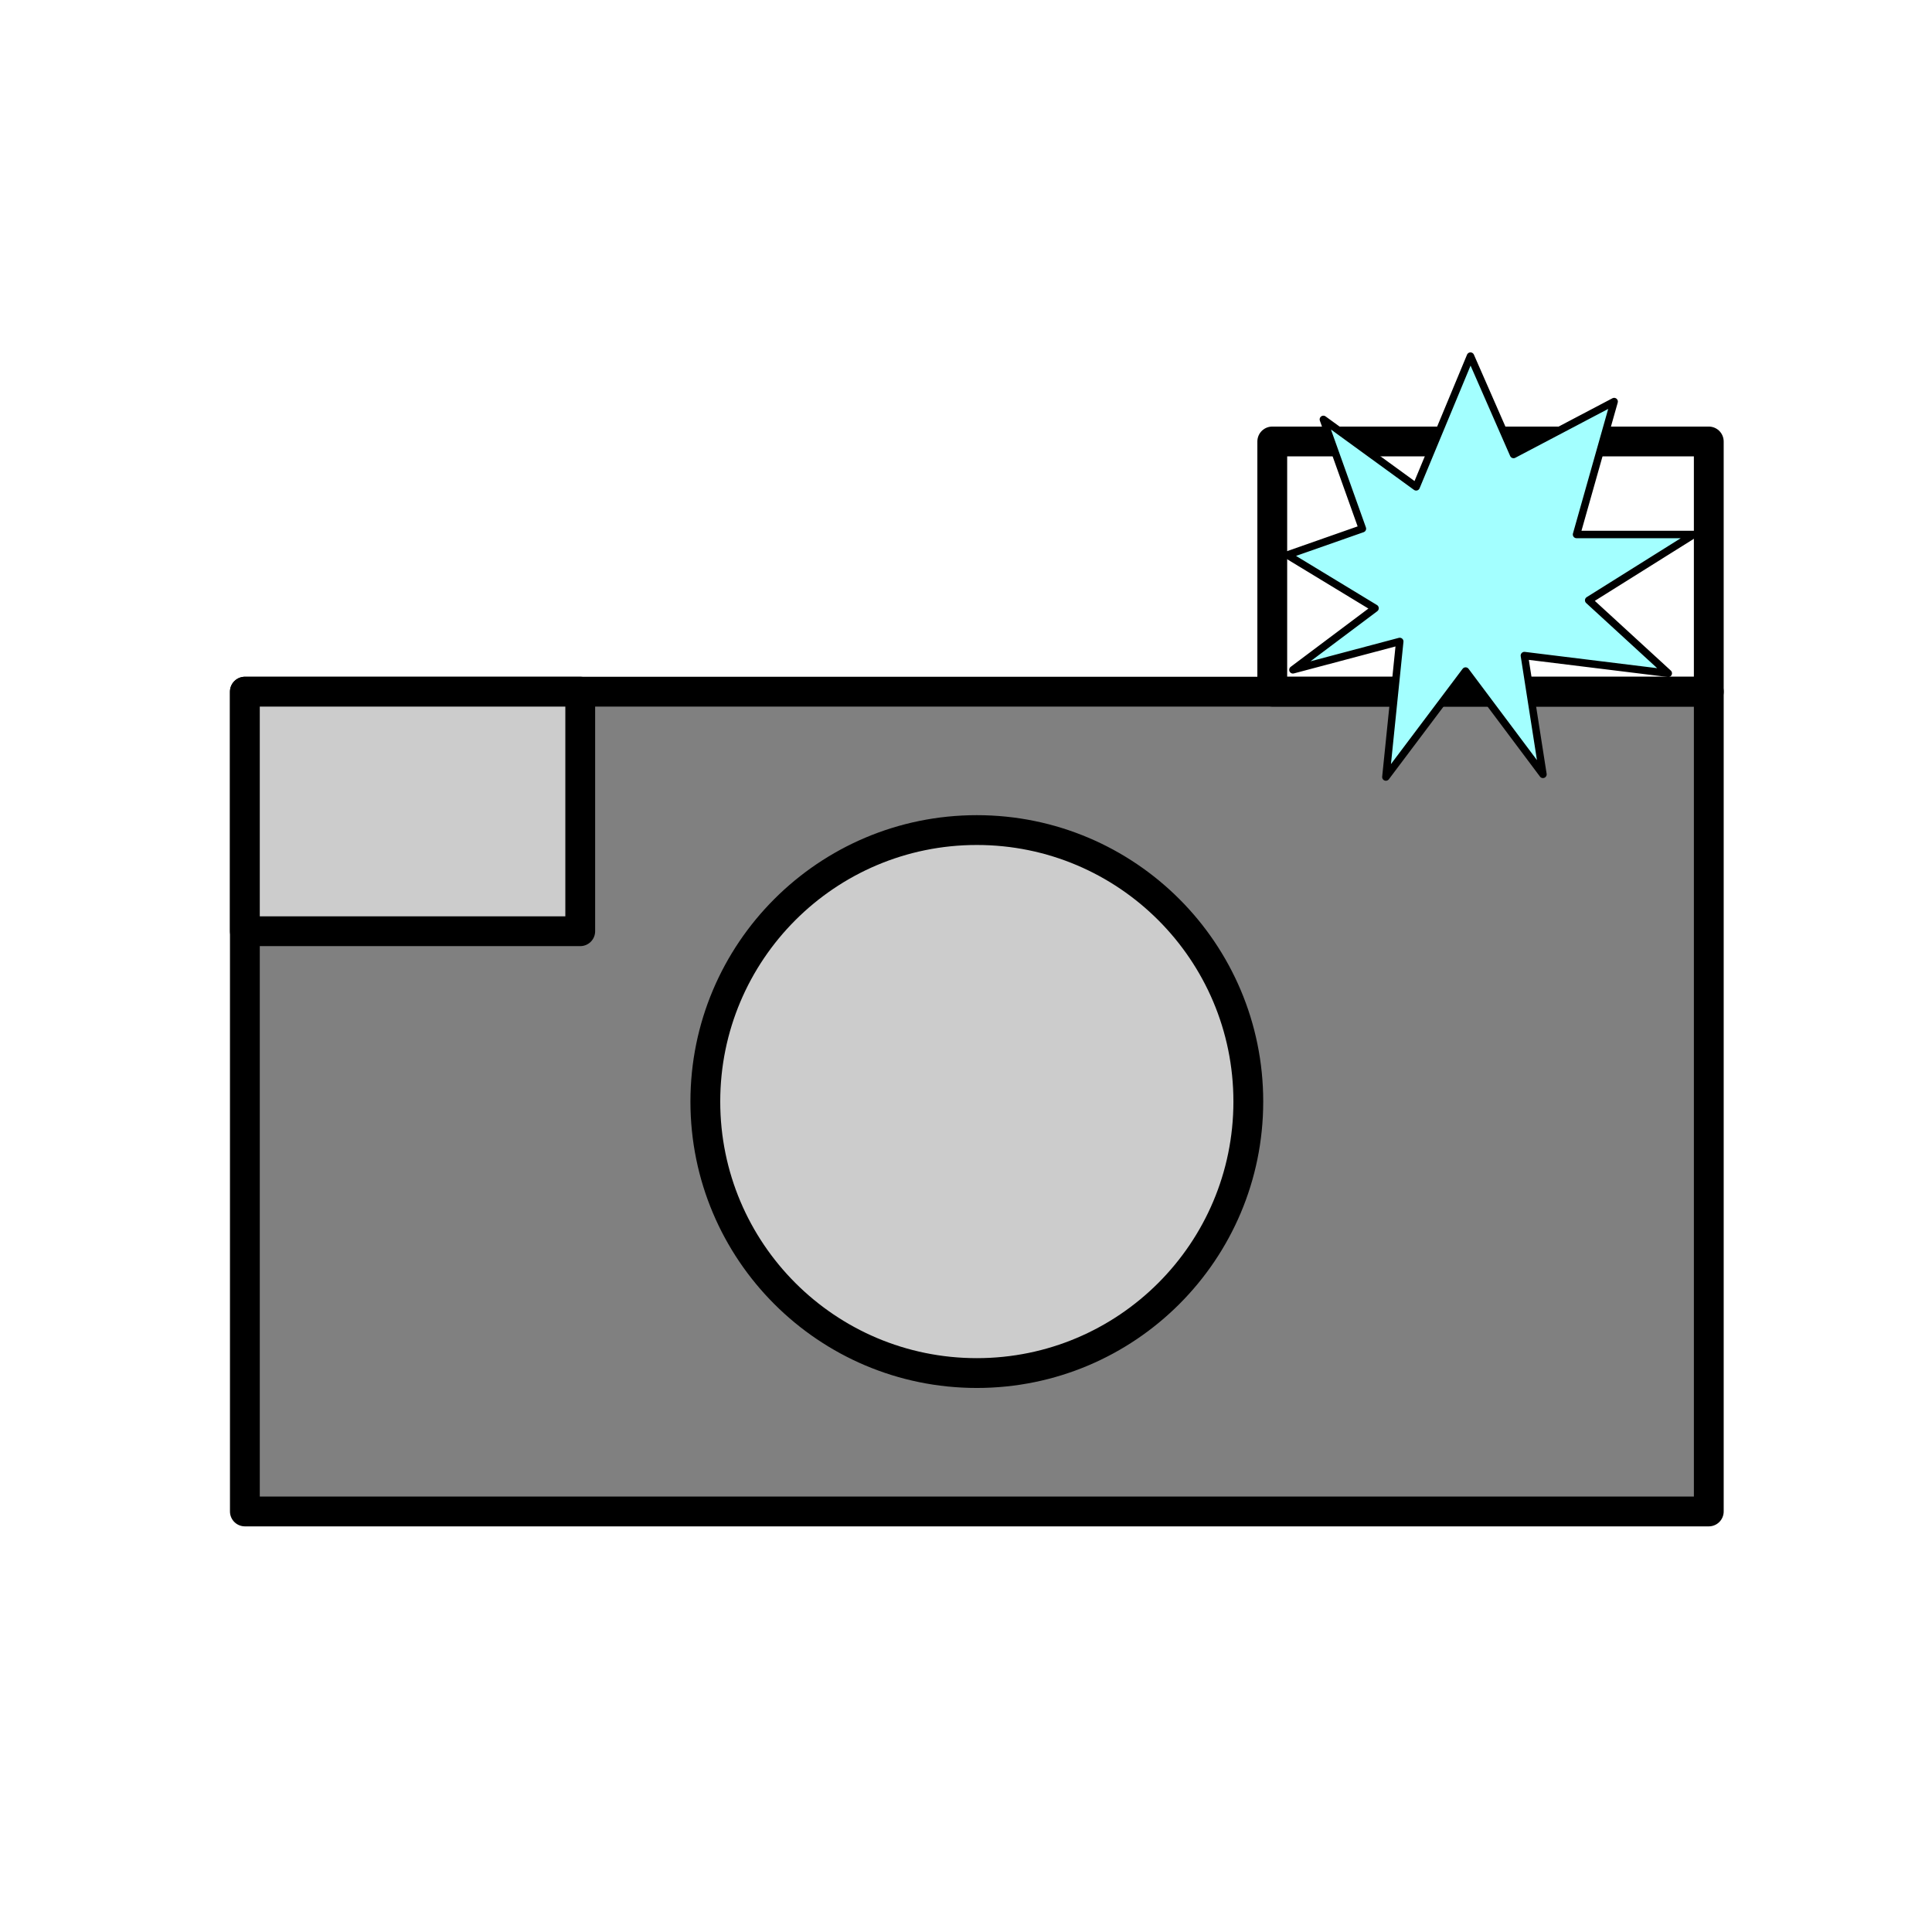
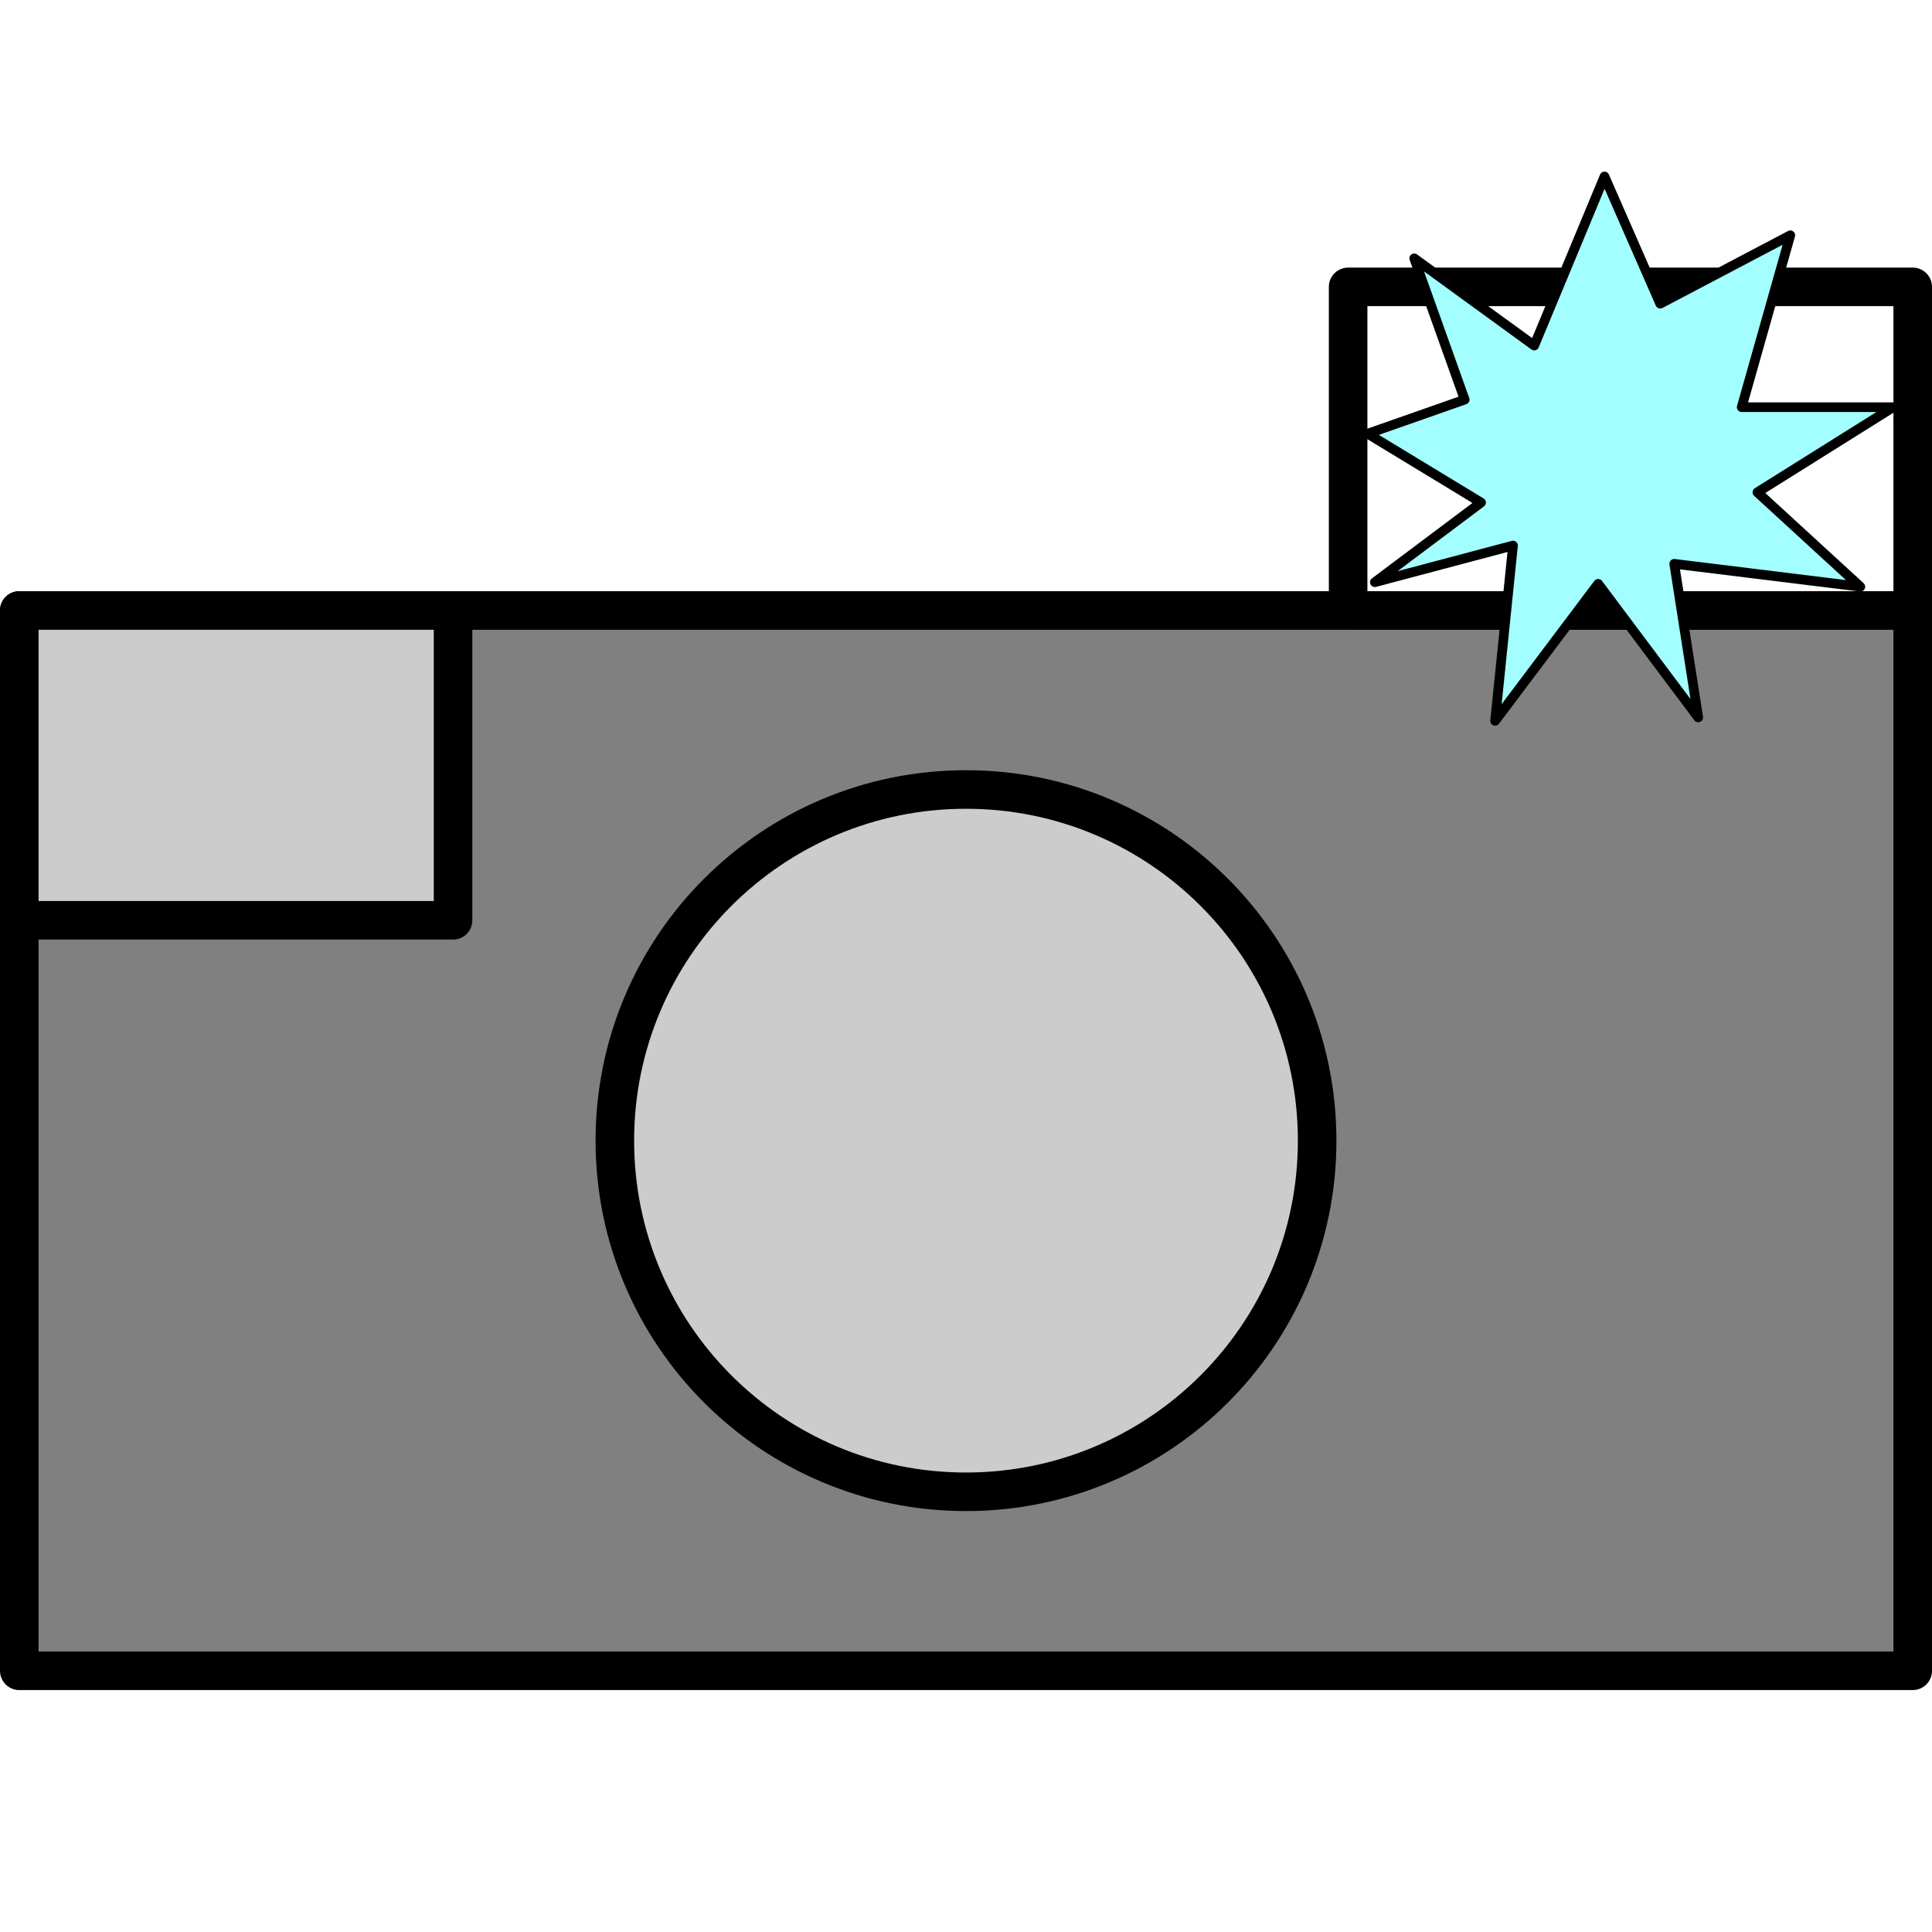
<svg xmlns="http://www.w3.org/2000/svg" width="73.162mm" height="73.162mm" viewBox="0 0 259.237 259.237" id="svg2" version="1.1">
  <defs id="defs4" />
  <g id="layer1" transform="translate(-102.7165,-104.5201)">
-     <g id="g4915" transform="translate(11.42857,-13.57143)">
+     <g id="g4915" transform="matrix(1.293414,0,0,1.293414,-55.26762,-86.34656)">
      <rect y="210.9" x="124.145" height="110" width="196.429" id="rect4905" style="fill:#808080;fill-opacity:1;stroke:#000000;stroke-width:4;stroke-linecap:round;stroke-linejoin:round;stroke-miterlimit:4;stroke-dasharray:none;stroke-dashoffset:0;stroke-opacity:1" />
      <circle r="36.429" cy="265.9" cx="222.359" id="path4907" style="fill:#cccccc;fill-opacity:1;stroke:#000000;stroke-width:4;stroke-linecap:round;stroke-linejoin:round;stroke-miterlimit:4;stroke-dasharray:none;stroke-dashoffset:0;stroke-opacity:1" />
      <rect y="210.9" x="124.145" height="32.143" width="45" id="rect4909" style="fill:#cccccc;fill-opacity:1;stroke:#000000;stroke-width:4;stroke-linecap:round;stroke-linejoin:round;stroke-miterlimit:4;stroke-dasharray:none;stroke-dashoffset:0;stroke-opacity:1" />
      <rect y="177.329" x="262.002" height="33.571" width="58.571" id="rect4911" style="fill:none;fill-opacity:1;stroke:#000000;stroke-width:4;stroke-linecap:round;stroke-linejoin:round;stroke-miterlimit:4;stroke-dasharray:none;stroke-dashoffset:0;stroke-opacity:1" />
      <path transform="translate(138.2098,64.74842)" d="m 176.928,143.686 -19.306,-2.377 2.49,15.937 -10.38,-13.861 -10.695,14.22 1.86,-18.19 -14.334,3.805 11.019,-8.265 -11.766,-7.142 10.07,-3.533 -5.236,-14.661 12.448,9.049 7.289,-17.542 5.782,13.201 13.496,-7.101 -5.045,17.835 15.723,-6.8e-4 -14.094,8.831 z" id="path4913" style="fill:#a3ffff;fill-opacity:1;stroke:#000000;stroke-width:1;stroke-linecap:round;stroke-linejoin:round;stroke-miterlimit:4;stroke-dasharray:none;stroke-dashoffset:0;stroke-opacity:1" />
    </g>
  </g>
</svg>
